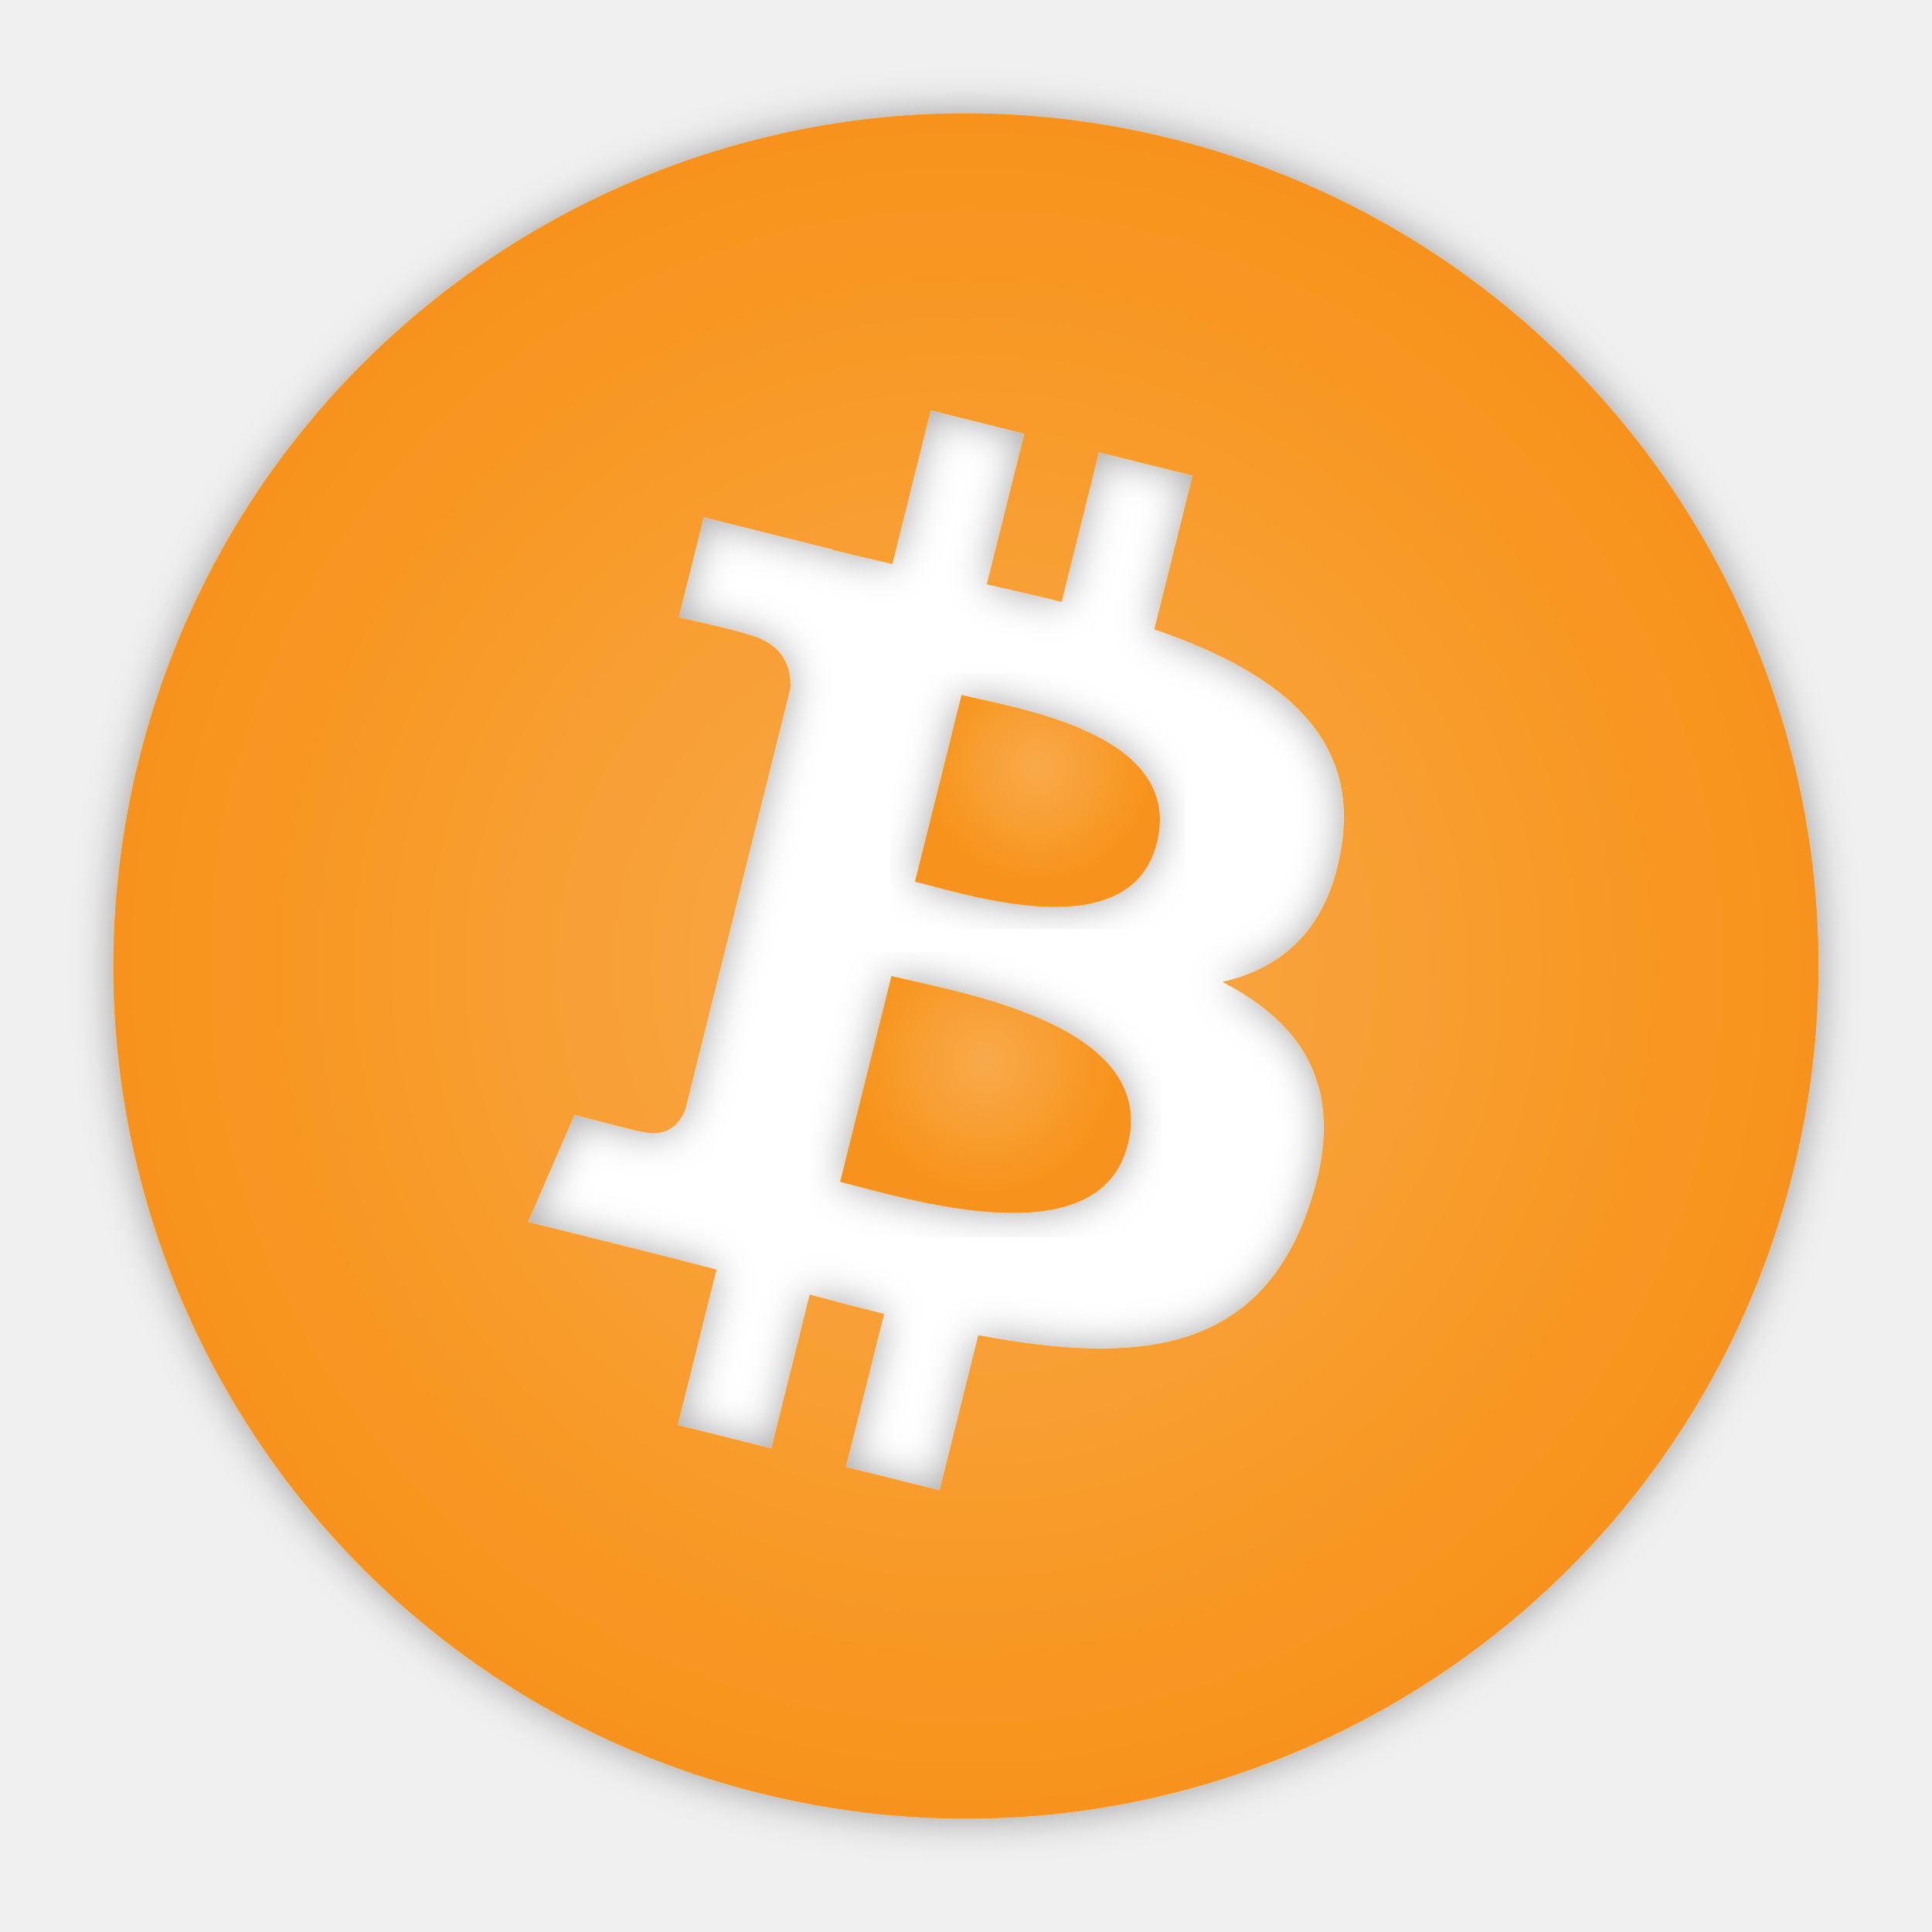
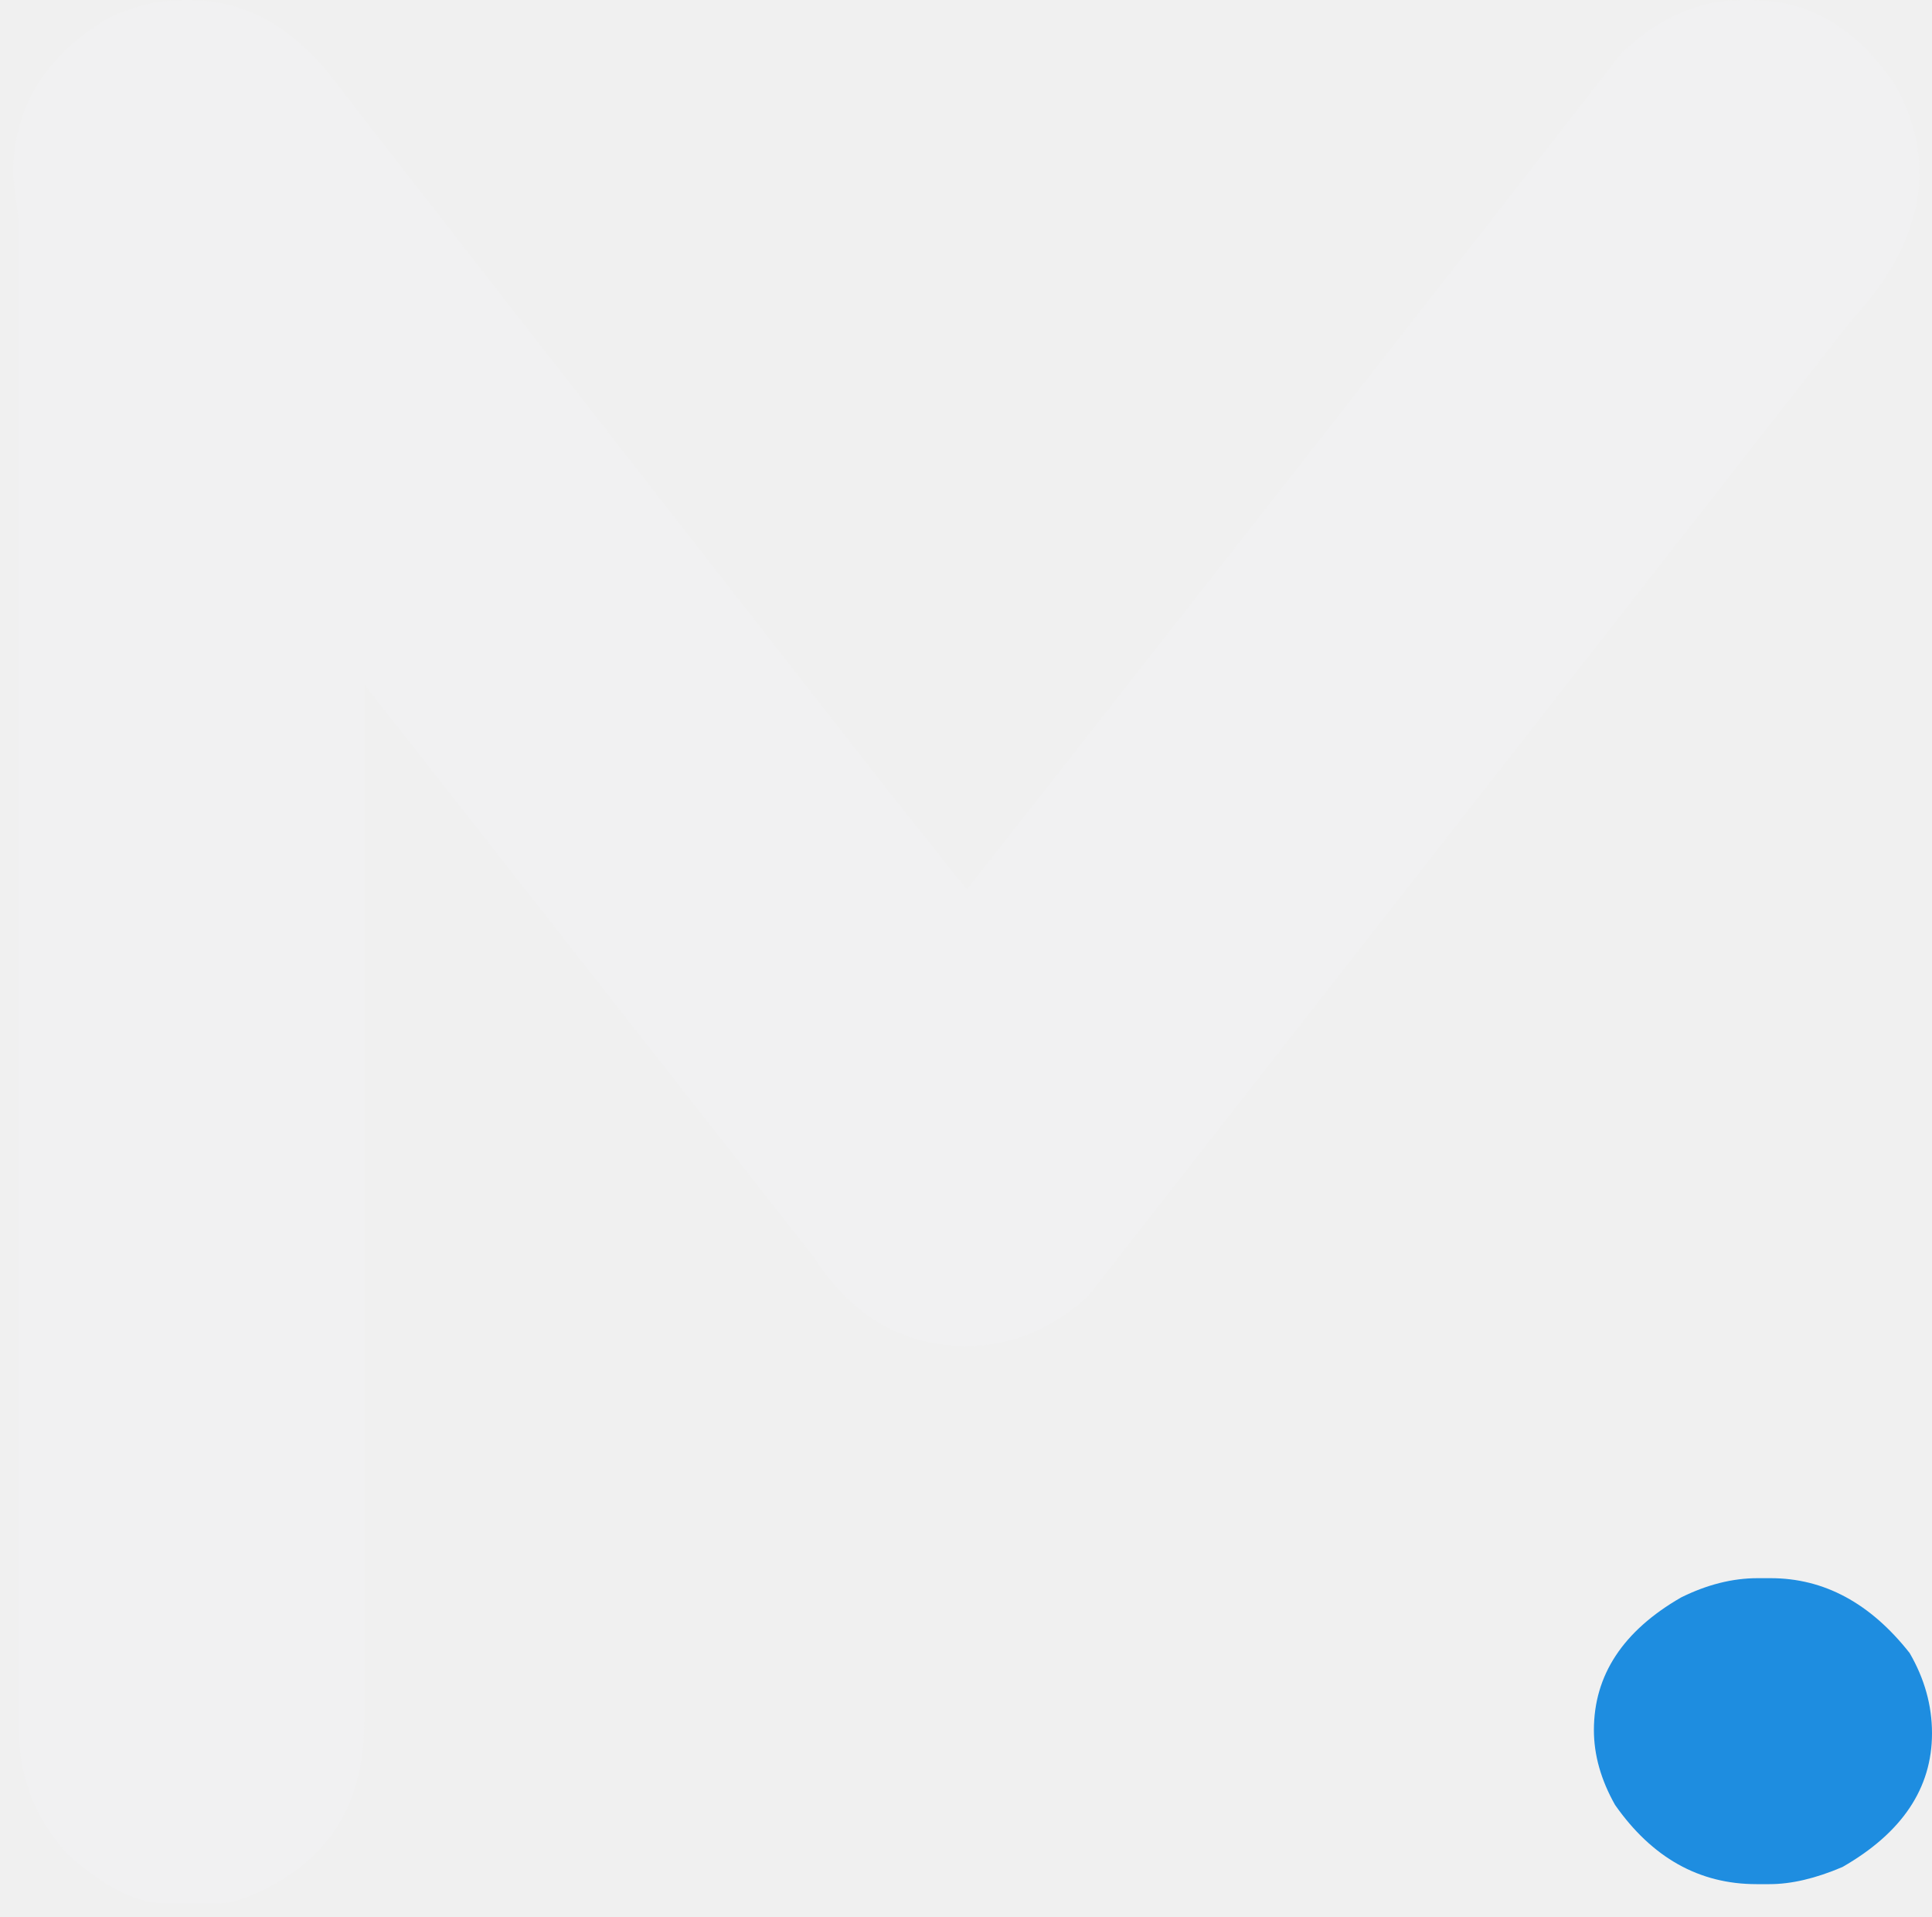
- <svg xmlns="http://www.w3.org/2000/svg" version="1.1" id="svg2" x="0px" y="0px" width="1024px" height="1024px" viewBox="-34 -34 580 580" enable-background="new 0 0 1024 1024" xml:space="preserve">
-   <filter id="dropShadowAlpha">
-     <feColorMatrix result="matrixOut" in="SourceAlpha" type="saturate" values="0.1" />
-     <feGaussianBlur in="matrixOut" result="blur-out" stdDeviation="6" />
-     <feColorMatrix in="blur-out" result="color-out" type="matrix" values="0 0 0 0   0                 0 0 0 0   0                  0 0 0 0   0                  0 0 0 0.35 0" />
-     <feBlend in="SourceGraphic" in2="color-out" mode="normal" />
-   </filter>
-   <g>
-     <circle cx="255" cy="255" r="200" stroke-width="2" fill="white" />
-     <radialGradient id="innerBtop" cx="277.49" cy="196.441" r="34.397" gradientUnits="userSpaceOnUse">
-       <stop offset="0" style="stop-color:#F9AA4B" />
-       <stop offset="1" style="stop-color:#F7931A" />
-     </radialGradient>
-     <path fill="url(#innerBtop)" filter="url(#dropShadowAlpha)" d="M254.647,174.6l-13.983,56.08c15.855,3.951,64.735,20.071,72.656-11.656    C321.568,185.928,270.503,178.552,254.647,174.6z" />
-     <radialGradient id="innerBbottom" cx="261.915" cy="284.567" r="39.838" gradientUnits="userSpaceOnUse">
-       <stop offset="0" style="stop-color:#F9AA4B" />
-       <stop offset="1" style="stop-color:#F7931A" />
-     </radialGradient>
-     <path fill="url(#innerBbottom)" filter="url(#dropShadowAlpha)" d="M233.608,258.984l-15.425,61.832c19.04,4.729,77.769,23.584,86.448-11.296    C313.703,273.144,252.647,263.736,233.608,258.984z" />
-     <radialGradient id="coinShape" cx="256.028" cy="256.003" r="255.988" gradientUnits="userSpaceOnUse">
-       <stop offset="0" style="stop-color:#F9AA4B" />
-       <stop offset="1" style="stop-color:#F7931A" />
-     </radialGradient>
-     <path fill="url(#coinShape)" filter="url(#dropShadowAlpha)" d="M317.871,7.656c-137.12-34.192-276.024,49.28-310.2,186.44    c-34.208,137.136,49.256,276.048,186.36,310.24c137.16,34.199,276.063-49.265,310.256-186.408    C538.479,180.776,455.023,41.848,317.871,7.656z M368.807,219.528c-3.688,24.936-17.512,37.008-35.864,41.24    c25.2,13.12,38.024,33.239,25.809,68.12c-15.16,43.319-51.176,46.976-99.072,37.912l-11.624,46.584l-28.088-7l11.472-45.96    c-7.279-1.809-14.72-3.729-22.384-5.809l-11.512,46.177l-28.056-7l11.624-46.673c-6.561-1.68-13.225-3.464-20.024-5.168    l-36.552-9.111l13.943-32.152c0,0,20.696,5.504,20.416,5.096c7.952,1.969,11.48-3.216,12.872-6.672l18.368-73.64l0.048-0.2    l13.104-52.568c0.344-5.968-1.712-13.496-13.088-16.336c0.439-0.296-20.4-5.072-20.4-5.072l7.472-30l38.736,9.673l-0.032,0.144    c5.824,1.448,11.824,2.824,17.937,4.216L245.423,89.2l28.072,7l-11.28,45.224c7.536,1.721,15.12,3.456,22.504,5.297l11.2-44.929    l28.088,7l-11.504,46.145C347.967,167.152,373.904,185.464,368.807,219.528z" />
+ <svg xmlns="http://www.w3.org/2000/svg" xmlns:xlink="http://www.w3.org/1999/xlink" width="120px" height="119px" viewBox="0 0 120 119" version="1.1">
+   <defs>
+     <polygon id="path-1" points="0.811 0.009 119.22 0.009 119.22 118.197 0.811 118.197" />
+   </defs>
+   <g id="icon-without-bg" stroke="none" stroke-width="1" fill="none" fill-rule="evenodd">
+     <g id="logo">
+       <g id="Group-25">
+         <mask id="mask-2" fill="white">
+           <use xlink:href="#path-1" />
+         </mask>
+         <g id="Clip-24" />
+         <path d="M11.403,0.009 L11.821,0.009 C15.166,0.009 18.114,1.627 20.671,4.864 C21.602,6.127 33.008,20.76 54.894,48.763 C58.283,53.029 60.007,55.187 60.051,55.232 C75.942,35.02 89.509,17.69 100.754,3.245 C103.075,1.087 105.538,0.009 108.143,0.009 L108.838,0.009 C112.414,0.009 115.389,1.789 117.759,5.354 C118.734,7.134 119.22,8.919 119.22,10.699 C119.22,13.796 117.808,16.867 114.971,19.919 L67.578,80.488 C65.302,82.551 62.795,83.585 60.051,83.585 C56.101,83.585 52.943,81.756 50.569,78.096 L22.626,42.501 L22.626,106.94 C22.626,112.29 20.159,115.922 15.237,117.846 C14.538,118.08 14.026,118.197 13.705,118.197 L10.218,118.197 C8.499,118.197 6.499,117.185 4.223,115.171 C2.179,112.964 1.159,110.316 1.159,107.223 L1.159,13.724 L0.811,10.843 C0.811,6.761 2.736,3.551 6.592,1.204 C8.174,0.404 9.777,0.009 11.403,0.009" id="Fill-23" fill="#F1F1F2" mask="url(#mask-2)" />
+       </g>
+       <path d="M109.17,98 L109.975,98 C113.295,98 116.17,99.549 118.611,102.648 C119.537,104.244 120,105.904 120,107.632 C120,111.04 118.148,113.808 114.44,115.935 C112.78,116.643 111.27,117 109.904,117 L109.096,117 C105.537,117 102.61,115.357 100.314,112.08 C99.44,110.531 99,108.981 99,107.432 C99,104.023 100.805,101.277 104.415,99.197 C106.023,98.399 107.609,98 109.17,98" id="Fill-26" fill="#1E8DE0" />
+     </g>
  </g>
</svg>
